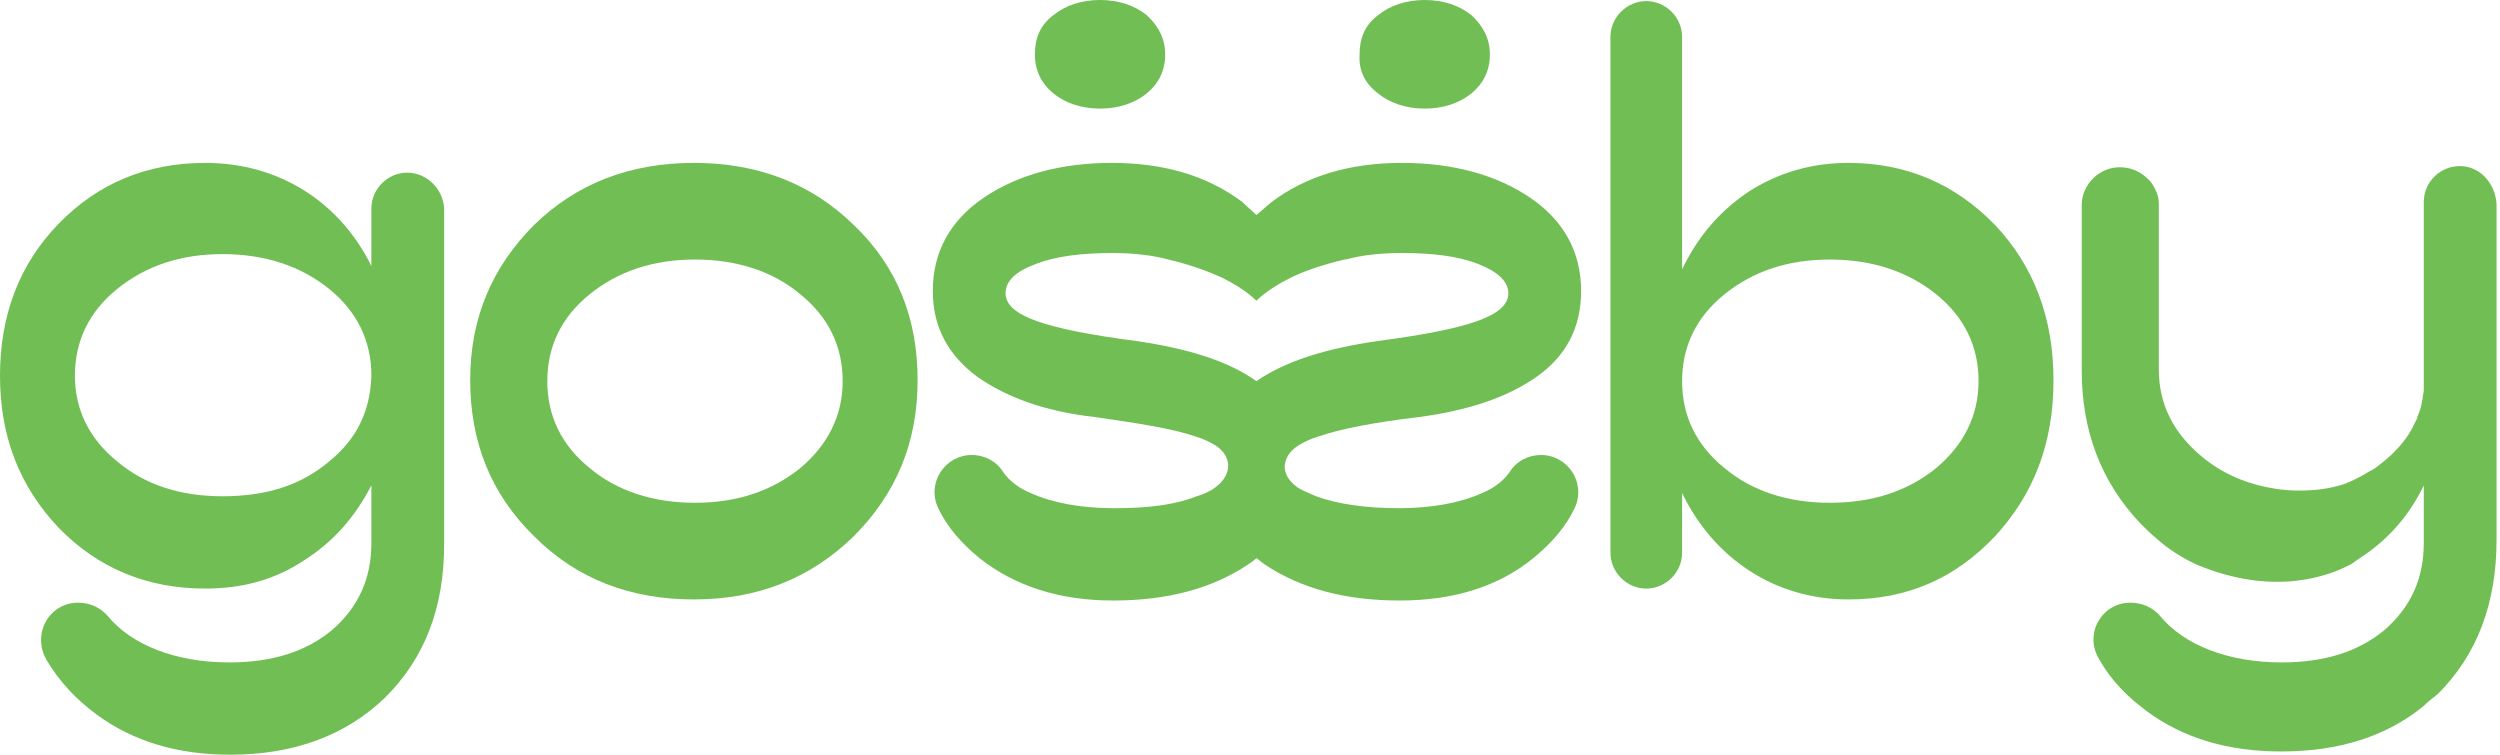
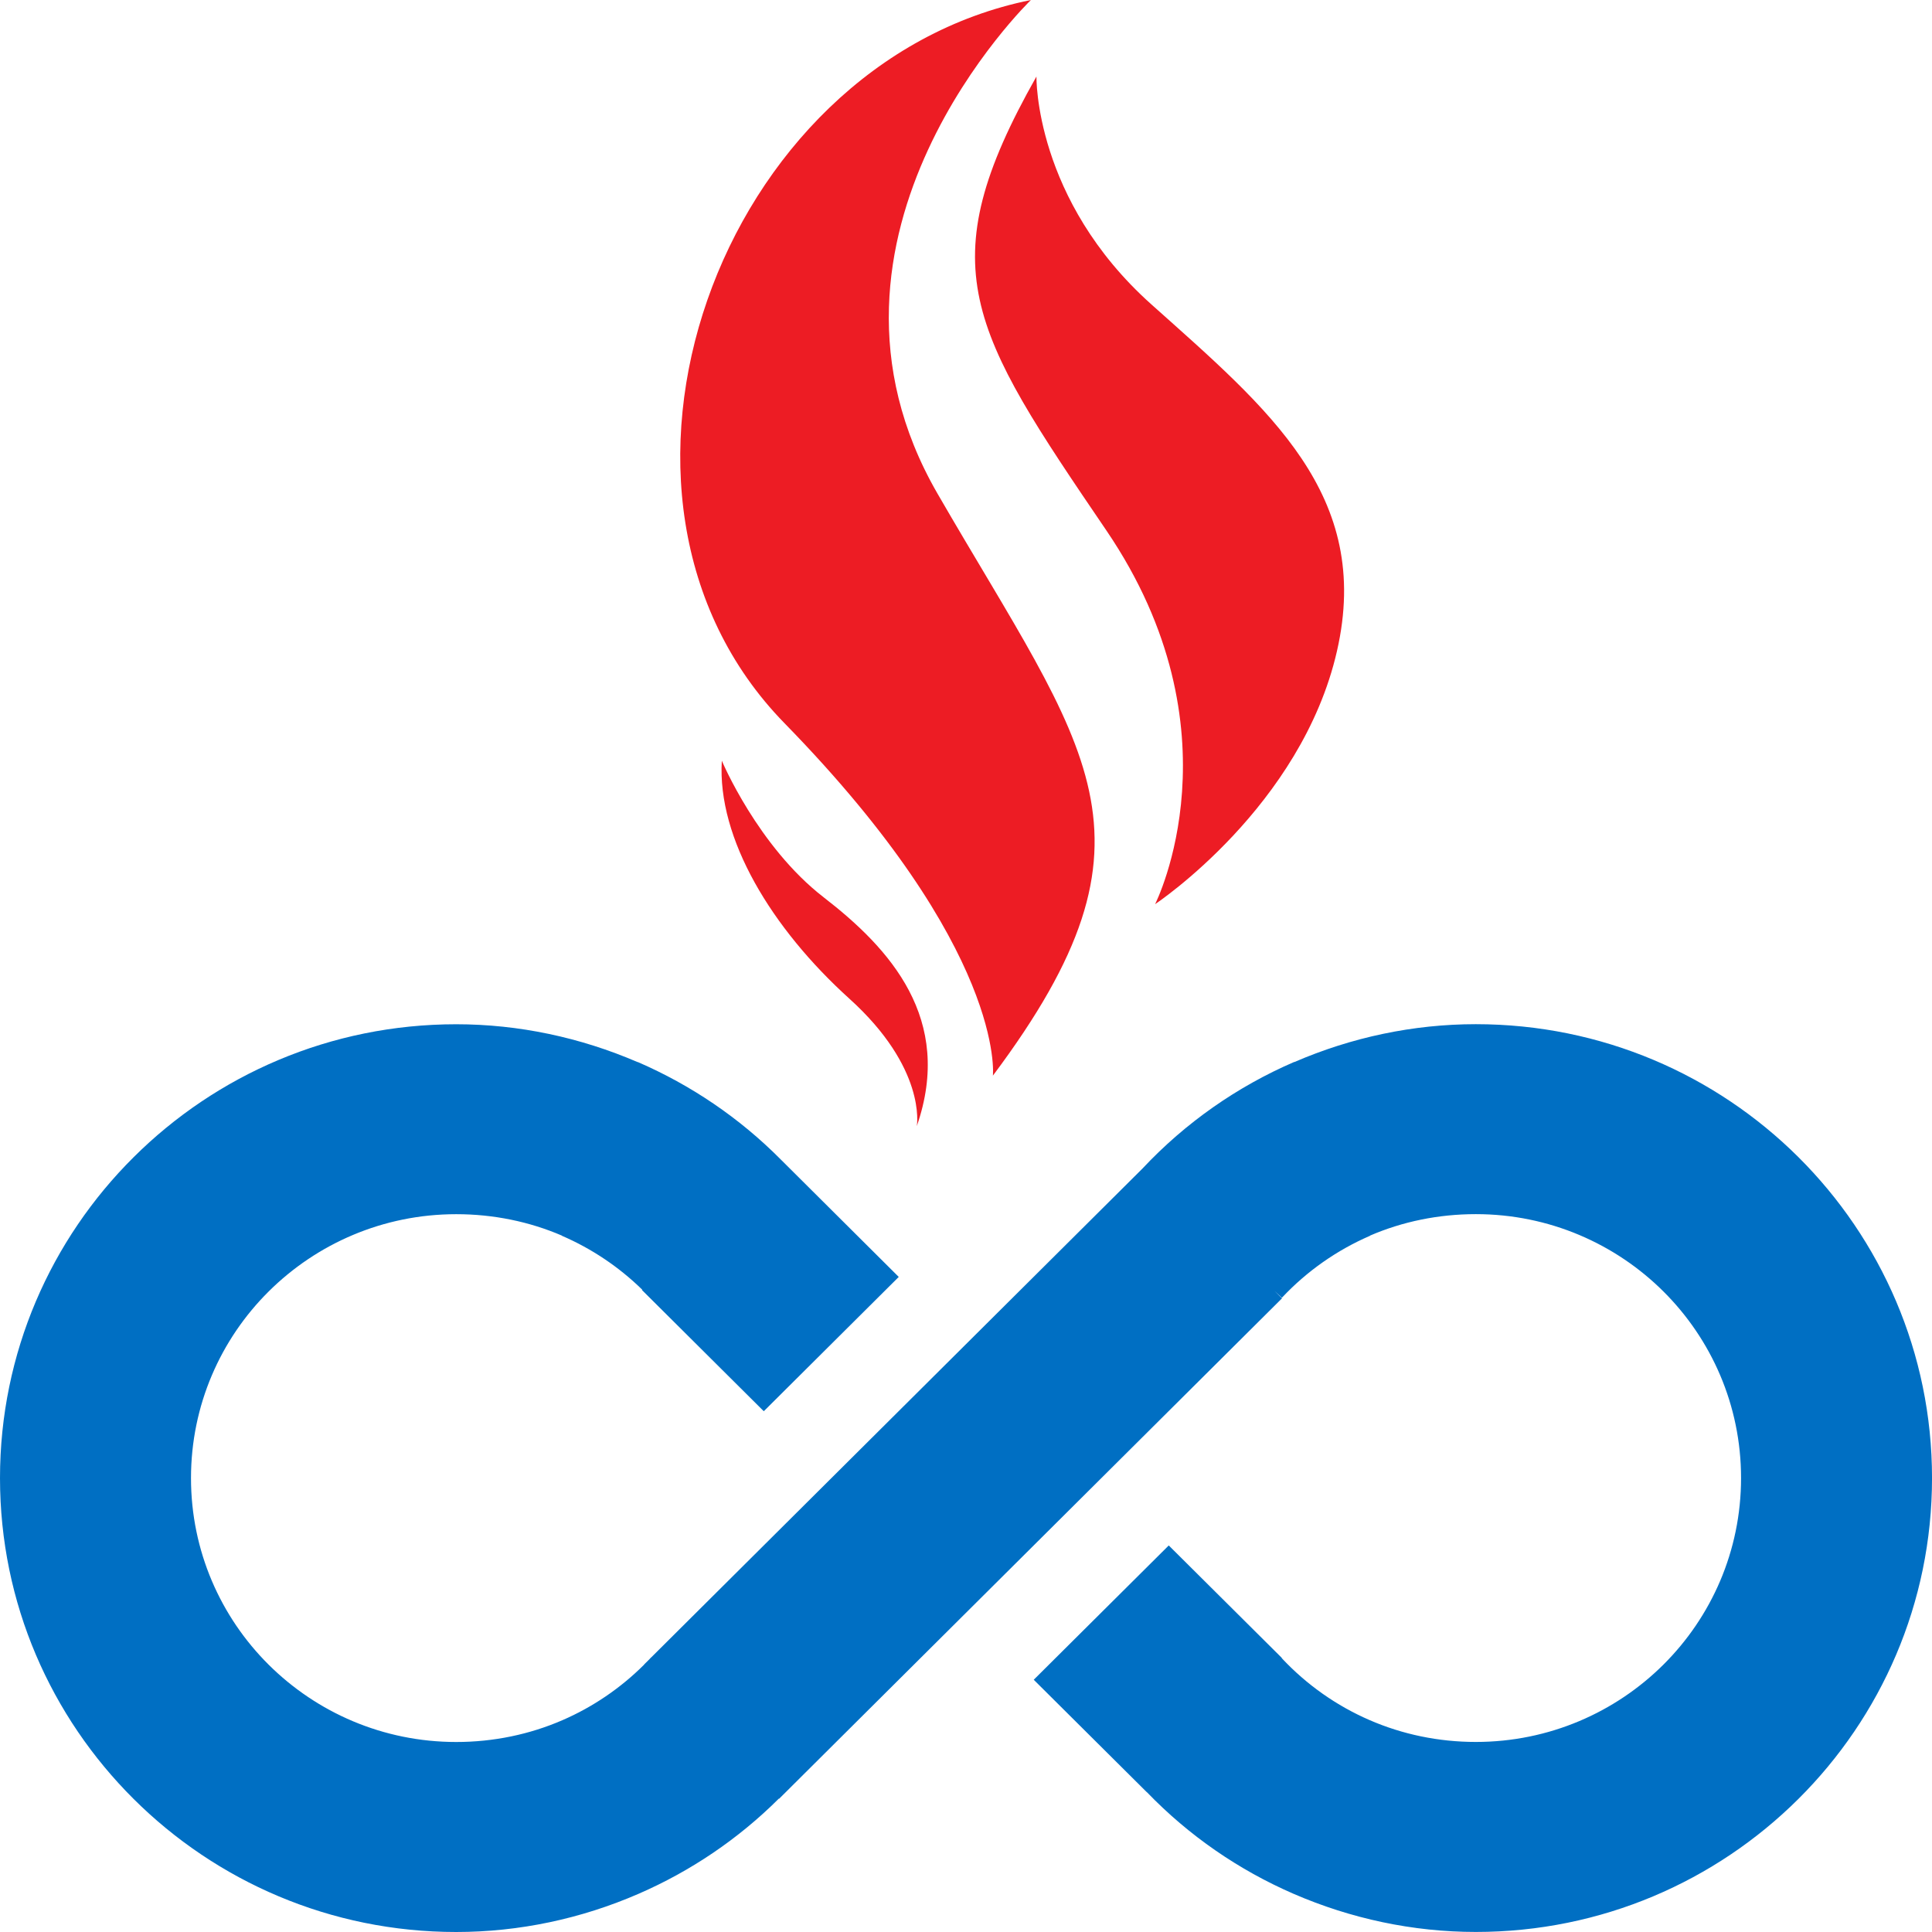
- <svg xmlns="http://www.w3.org/2000/svg" width="159" height="48" viewBox="0 0 159 48" fill="none">
-   <path d="M25.899 10.981C24.656 10.981 23.62 12.017 23.62 13.26V16.921C21.617 12.846 17.75 10.36 13.053 10.36C9.324 10.36 6.216 11.672 3.73 14.227C1.243 16.783 0 20.029 0 23.896C0 27.764 1.243 30.941 3.73 33.566C6.216 36.121 9.324 37.433 13.053 37.433C15.402 37.433 17.473 36.881 19.338 35.638C21.203 34.463 22.584 32.875 23.62 30.872V34.532C23.62 36.812 22.791 38.607 21.134 40.058C19.476 41.439 17.335 42.13 14.573 42.13C11.188 42.13 8.357 41.025 6.837 39.16C6.354 38.607 5.663 38.331 4.973 38.331C3.108 38.331 2.003 40.334 2.97 41.992C3.799 43.373 4.835 44.478 6.147 45.445C8.495 47.171 11.327 48 14.642 48C18.717 48 22.032 46.757 24.518 44.34C27.004 41.853 28.248 38.676 28.248 34.602V13.26C28.178 12.017 27.142 10.981 25.899 10.981ZM20.927 29.353C19.131 30.872 16.921 31.563 14.158 31.563C11.396 31.563 9.186 30.803 7.459 29.353C5.663 27.902 4.765 26.037 4.765 23.896C4.765 21.686 5.663 19.822 7.459 18.371C9.255 16.921 11.465 16.161 14.158 16.161C16.852 16.161 19.131 16.921 20.927 18.371C22.722 19.822 23.62 21.686 23.62 23.896C23.551 26.107 22.722 27.902 20.927 29.353Z" fill="#70BE54" />
-   <path d="M44.133 10.36C40.058 10.36 36.674 11.672 33.98 14.296C31.287 16.99 29.905 20.236 29.905 24.173C29.905 28.109 31.218 31.424 33.98 34.118C36.674 36.812 40.058 38.124 44.133 38.124C48.138 38.124 51.523 36.812 54.285 34.118C56.979 31.424 58.36 28.178 58.36 24.173C58.36 20.236 57.048 16.921 54.285 14.296C51.592 11.672 48.208 10.36 44.133 10.36ZM50.901 29.767C49.105 31.217 46.895 31.977 44.202 31.977C41.508 31.977 39.229 31.217 37.502 29.767C35.707 28.317 34.809 26.452 34.809 24.242C34.809 22.032 35.707 20.167 37.502 18.716C39.298 17.266 41.508 16.506 44.202 16.506C46.895 16.506 49.174 17.266 50.901 18.716C52.697 20.167 53.595 22.032 53.595 24.242C53.595 26.452 52.628 28.317 50.901 29.767Z" fill="#70BE54" />
-   <path d="M66.993 5.94C67.753 6.561 68.789 6.907 69.963 6.907C71.137 6.907 72.173 6.561 72.933 5.94C73.692 5.318 74.107 4.489 74.107 3.453C74.107 2.486 73.692 1.658 72.933 0.967C72.173 0.345 71.137 0 69.963 0C68.789 0 67.753 0.345 66.993 0.967C66.164 1.588 65.819 2.417 65.819 3.453C65.819 4.489 66.233 5.318 66.993 5.94Z" fill="#70BE54" />
-   <path d="M87.643 5.94C88.403 6.561 89.439 6.907 90.613 6.907C91.787 6.907 92.823 6.561 93.583 5.94C94.343 5.318 94.757 4.489 94.757 3.453C94.757 2.486 94.343 1.658 93.583 0.967C92.823 0.345 91.787 0 90.613 0C89.439 0 88.403 0.345 87.643 0.967C86.815 1.588 86.469 2.417 86.469 3.453C86.4 4.489 86.815 5.318 87.643 5.94Z" fill="#70BE54" />
-   <path d="M117.549 10.36C115.201 10.36 113.129 10.982 111.264 12.156C109.399 13.399 108.018 14.988 106.982 17.128V2.349C106.982 1.105 105.946 0.069 104.703 0.069C103.46 0.069 102.424 1.105 102.424 2.349V35.154C102.424 36.398 103.46 37.434 104.703 37.434C105.946 37.434 106.982 36.398 106.982 35.154V31.356C108.985 35.5 112.853 38.124 117.549 38.124C121.279 38.124 124.317 36.812 126.873 34.118C129.359 31.425 130.602 28.179 130.602 24.173C130.602 20.236 129.359 16.921 126.873 14.297C124.317 11.672 121.21 10.36 117.549 10.36ZM123.143 29.767C121.348 31.218 119.138 31.977 116.375 31.977C113.681 31.977 111.402 31.218 109.676 29.767C107.88 28.317 106.982 26.452 106.982 24.242C106.982 22.032 107.88 20.167 109.676 18.717C111.471 17.267 113.681 16.507 116.375 16.507C119.068 16.507 121.348 17.267 123.143 18.717C124.939 20.167 125.837 22.032 125.837 24.242C125.837 26.452 124.87 28.317 123.143 29.767Z" fill="#70BE54" />
-   <path d="M82.601 28.317C82.946 28.109 83.361 27.902 83.844 27.764C85.225 27.281 87.367 26.866 90.267 26.521C93.375 26.107 95.862 25.278 97.726 23.965C99.591 22.653 100.558 20.858 100.558 18.509C100.558 16.023 99.453 14.02 97.312 12.57C95.171 11.119 92.408 10.36 89.162 10.36C85.847 10.36 83.085 11.188 80.874 12.846C80.529 13.122 80.253 13.399 79.907 13.675C79.631 13.399 79.286 13.122 79.01 12.846C76.8 11.188 74.037 10.36 70.722 10.36C67.476 10.36 64.713 11.119 62.572 12.57C60.431 14.02 59.326 16.023 59.326 18.509C59.326 20.788 60.293 22.584 62.158 23.965C64.023 25.278 66.509 26.176 69.617 26.521C72.518 26.935 74.659 27.281 76.04 27.764C76.523 27.902 76.938 28.109 77.283 28.317C77.836 28.662 78.112 29.145 78.112 29.629C78.112 30.112 77.836 30.596 77.283 31.01C77.007 31.217 76.592 31.424 76.109 31.563C74.728 32.115 73.001 32.322 70.86 32.322C68.719 32.322 66.923 31.977 65.542 31.355C64.713 31.01 64.161 30.527 63.815 30.043C63.401 29.353 62.641 28.938 61.812 28.938C60.086 28.938 58.912 30.734 59.672 32.322C60.224 33.496 61.122 34.532 62.296 35.499C64.575 37.295 67.407 38.193 70.791 38.193C74.244 38.193 77.076 37.433 79.355 35.914C79.562 35.776 79.769 35.638 79.907 35.499C80.115 35.638 80.253 35.776 80.46 35.914C82.739 37.433 85.571 38.193 89.024 38.193C92.477 38.193 95.309 37.295 97.519 35.499C98.693 34.532 99.591 33.496 100.144 32.322C100.903 30.734 99.729 28.938 98.003 28.938C97.174 28.938 96.414 29.353 96 30.043C95.654 30.527 95.102 31.01 94.273 31.355C92.892 31.977 91.096 32.322 88.955 32.322C86.814 32.322 85.018 32.046 83.706 31.563C83.223 31.355 82.877 31.217 82.532 31.01C81.98 30.596 81.703 30.181 81.703 29.629C81.772 29.076 82.049 28.662 82.601 28.317ZM79.907 24.242C78.181 22.999 75.626 22.17 72.241 21.686C66.509 20.927 63.953 20.098 63.953 18.648C63.953 17.888 64.575 17.266 65.887 16.783C67.13 16.299 68.788 16.092 70.722 16.092C72.103 16.092 73.277 16.23 74.313 16.506C75.764 16.852 76.869 17.266 77.766 17.681C79.286 18.44 79.907 19.131 79.907 19.131C79.907 19.131 80.529 18.44 82.049 17.681C82.877 17.266 84.051 16.852 85.502 16.506C85.502 16.506 85.502 16.506 85.571 16.506C86.607 16.23 87.781 16.092 89.162 16.092C91.165 16.092 92.754 16.299 93.997 16.783C95.24 17.266 95.931 17.888 95.931 18.648C95.931 20.098 93.375 20.927 87.643 21.686C84.259 22.17 81.703 22.999 79.907 24.242Z" fill="#70BE54" />
-   <path d="M156.57 10.567C155.258 10.498 154.153 11.534 154.153 12.846V23.206V24.518C154.153 24.587 154.153 24.656 154.153 24.794C154.153 25.002 154.084 25.14 154.084 25.278V25.347C154.015 25.554 154.015 25.761 153.946 25.968C153.877 26.176 153.808 26.383 153.739 26.521V26.59C153.669 26.728 153.6 26.866 153.531 27.004C153.462 27.073 153.462 27.212 153.393 27.281C152.979 28.04 152.357 28.731 151.598 29.353C151.321 29.56 151.114 29.767 150.838 29.905C150.769 29.905 150.769 29.974 150.7 29.974C150.147 30.32 149.595 30.596 149.042 30.803C147.316 31.355 145.451 31.217 144.691 31.079C142.895 30.803 141.307 30.112 139.995 29.007C138.199 27.488 137.301 25.692 137.301 23.482V12.984C137.301 12.639 137.232 12.363 137.094 12.086C136.956 11.81 136.818 11.534 136.541 11.327C136.127 10.912 135.505 10.636 134.815 10.636C133.503 10.636 132.397 11.741 132.397 13.053V23.551C132.397 27.419 133.641 30.665 136.127 33.289C136.472 33.635 136.818 33.98 137.163 34.256C137.923 34.947 138.821 35.499 139.718 35.914C144.691 37.986 148.213 36.604 149.595 35.845C149.664 35.776 149.802 35.707 149.871 35.638C150.009 35.569 150.147 35.43 150.285 35.361C151.943 34.256 153.255 32.737 154.153 30.872V34.532C154.153 36.812 153.324 38.607 151.667 40.058C150.009 41.439 147.868 42.13 145.105 42.13C141.721 42.13 138.89 41.025 137.37 39.16C136.887 38.607 136.196 38.331 135.505 38.331C133.641 38.331 132.536 40.334 133.503 41.922C133.779 42.406 134.055 42.82 134.4 43.235C135.022 43.994 135.713 44.616 136.541 45.238C138.89 46.964 141.721 47.793 145.105 47.793C148.766 47.793 151.805 46.826 154.153 44.892C154.429 44.616 154.705 44.409 155.051 44.133C157.537 41.646 158.78 38.4 158.78 34.325V12.984C158.711 11.741 157.813 10.636 156.57 10.567Z" fill="#70BE54" />
+ <svg xmlns="http://www.w3.org/2000/svg" width="78" height="78" viewBox="0 0 78 78" fill="none">
+   <path d="M72.605 46.715C69.272 43.399 64.667 41.349 59.583 41.349C57.058 41.349 54.569 41.879 52.258 42.877H52.243C49.953 43.867 47.862 45.323 46.123 47.179L26.285 66.92L26.283 66.917L26.211 66.995L26.004 67.2L26.009 67.202C25.048 68.162 23.923 68.921 22.71 69.447C21.387 70.022 19.928 70.329 18.419 70.329C15.461 70.329 12.785 69.135 10.846 67.208C8.909 65.282 7.711 62.617 7.711 59.675C7.711 56.733 8.908 54.067 10.846 52.141C12.784 50.215 15.461 49.02 18.419 49.02C19.926 49.02 21.378 49.322 22.688 49.886L22.686 49.892C23.882 50.408 24.984 51.145 25.93 52.069L25.917 52.081L30.836 56.975L36.285 51.553L31.52 46.81C29.854 45.131 27.893 43.806 25.756 42.88H25.742C23.432 41.884 20.941 41.352 18.418 41.352C13.333 41.352 8.728 43.402 5.395 46.719C2.06 50.033 0 54.615 0 59.673C0 64.734 2.063 69.314 5.396 72.63C8.728 75.947 13.333 78 18.418 78C20.962 78 23.467 77.464 25.778 76.459C27.878 75.547 29.806 74.248 31.445 72.614L31.454 72.622L51.758 52.417L51.455 52.116L51.754 52.393C52.769 51.312 53.982 50.467 55.315 49.89L55.313 49.884C56.623 49.319 58.075 49.018 59.584 49.018C62.54 49.018 65.219 50.212 67.156 52.139C69.092 54.065 70.291 56.732 70.291 59.672C70.291 62.616 69.093 65.279 67.156 67.206C65.219 69.132 62.54 70.327 59.584 70.327C58.075 70.327 56.617 70.02 55.292 69.444C53.971 68.871 52.76 68.026 51.746 66.943L51.753 66.936L47.186 62.394L41.735 67.816L46.302 72.358L46.304 72.355C47.996 74.11 50.012 75.498 52.222 76.457C54.536 77.461 57.04 77.998 59.584 77.998C64.669 77.998 69.273 75.944 72.606 72.628C75.94 69.311 78.001 64.732 78.001 59.671C78 54.615 75.939 50.033 72.605 46.715Z" fill="#006FC3" />
+   <path d="M33.259 36.231C30.593 34.172 29.142 30.712 29.142 30.712C28.95 33.854 31.158 37.488 34.294 40.322C37.388 43.118 37.024 45.404 37.014 45.463C38.517 41.134 35.925 38.29 33.259 36.231Z" fill="#ED1C24" />
+   <path d="M40.086 43.426C47.381 33.684 43.899 30.391 37.852 19.933C31.804 9.475 41.621 0 41.621 0C29.013 2.548 22.71 20.026 31.67 29.195C40.629 38.364 40.086 43.426 40.086 43.426Z" fill="#ED1C24" />
+   <path d="M44.666 21.414C50.161 29.496 46.665 36.442 46.634 36.504C46.69 36.466 52.544 32.558 53.977 26.285C55.417 19.982 51.221 16.524 46.485 12.29C41.749 8.056 41.844 3.089 41.844 3.089C37.487 10.789 39.147 13.295 44.666 21.414Z" fill="#ED1C24" />
</svg>
